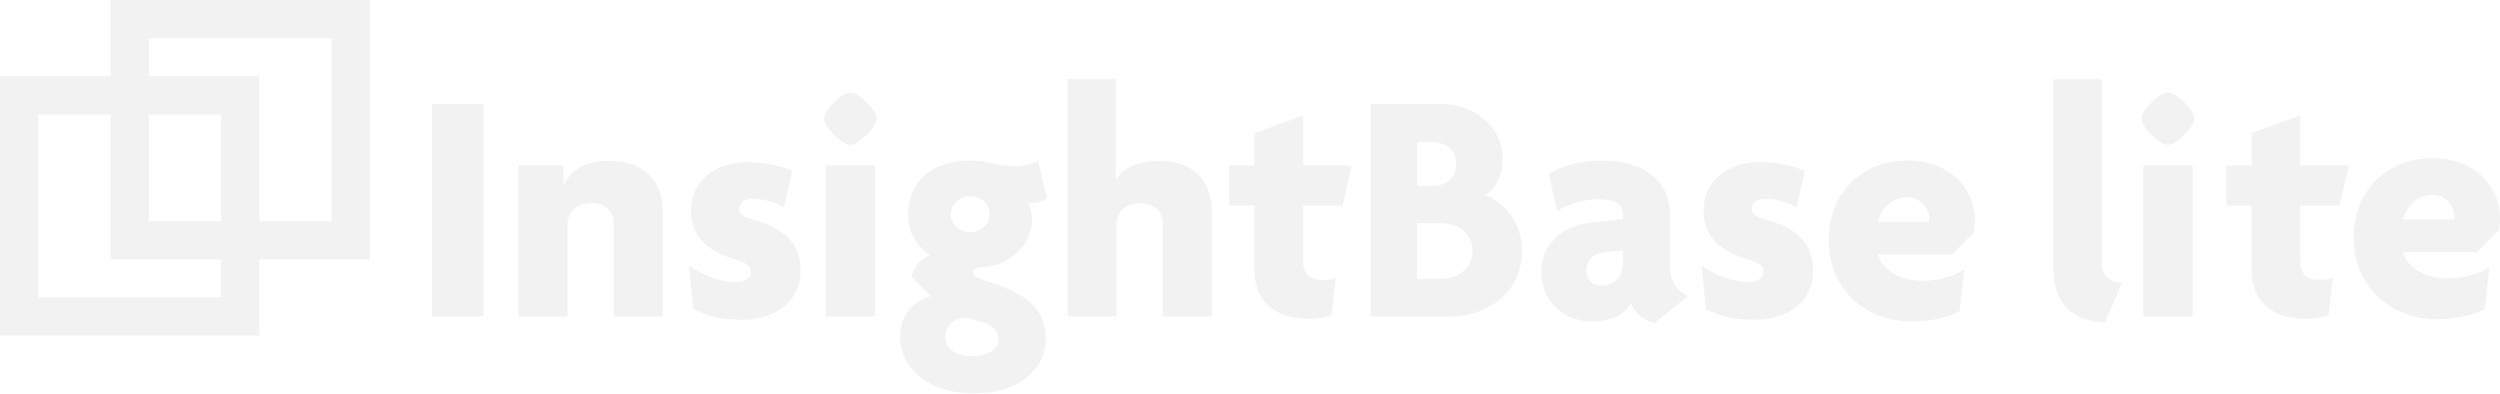
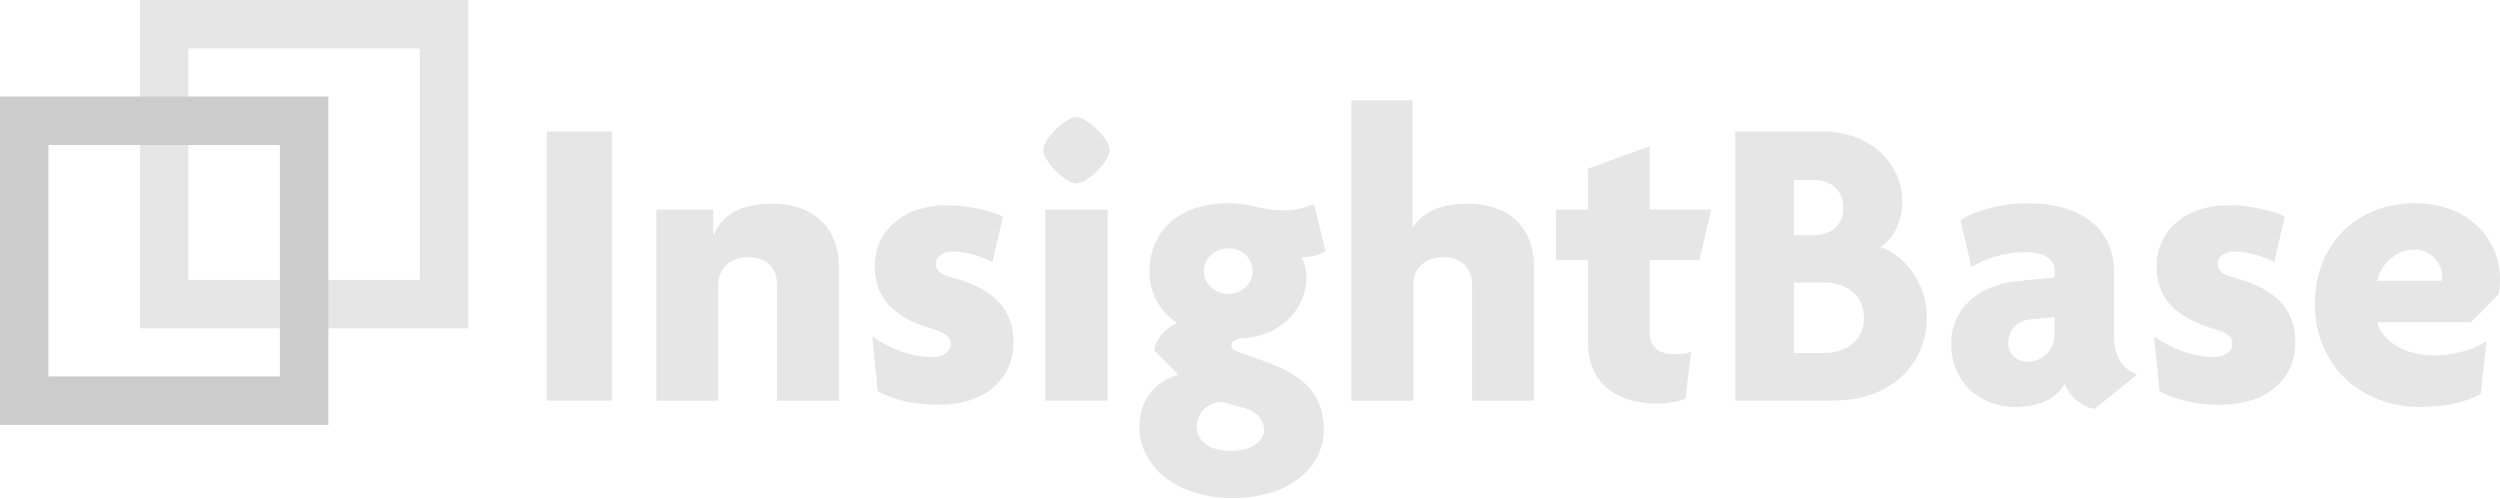
- <svg xmlns="http://www.w3.org/2000/svg" id="_レイヤー_2" data-name="レイヤー 2" viewBox="0 0 522.61 82.24">
+ <svg xmlns="http://www.w3.org/2000/svg" id="_レイヤー_2" data-name="レイヤー 2" viewBox="0 0 412.83 82.24">
  <defs>
    <style>
      .cls-1 {
+         fill: #e6e6e6;
+       }
+ 
+       .cls-2 {
+         stroke: #e6e6e6;
+       }
+ 
+       .cls-2, .cls-3 {
        fill: none;
-         stroke: #f2f2f2;
        stroke-miterlimit: 10;
        stroke-width: 8px;
      }

-       .cls-2 {
-         fill: #f2f2f2;
+       .cls-3 {
+         stroke: #ccc;
      }
    </style>
  </defs>
  <g id="_レイヤー_1-2" data-name="レイヤー 1">
    <g>
-       <path class="cls-2" d="M90.28,66.15V21.71h10.8v44.44h-10.8Z" />
-       <path class="cls-2" d="M128.31,66.15v-19.36c0-2.3-1.53-4.32-4.67-4.32s-5.02,1.95-5.02,4.46v19.23h-10.24v-31.55h9.4v4.25h.07c1.25-3.34,4.53-5.22,9.61-5.22,6.9,0,11.08,3.9,11.08,10.59v21.94h-10.24Z" />
-       <path class="cls-2" d="M154.98,66.85c-4.32,0-7.45-.91-10.03-2.23l-.91-9.06c2.79,1.95,6.41,3.41,9.89,3.41,1.88,0,3.06-.98,3.06-2.16,0-1.32-1.04-1.88-2.86-2.44-6.06-1.74-9.68-4.81-9.68-10.31,0-6.2,5.02-10.17,11.84-10.17,3.9,0,7.73,1.04,9.33,1.88l-1.74,7.52c-1.53-.84-4.04-1.74-6.55-1.74-1.67,0-2.79.77-2.79,2.02,0,1.18.84,1.81,2.79,2.3,7.1,1.88,10.03,5.43,10.03,10.73s-3.9,10.24-12.4,10.24Z" />
-       <path class="cls-2" d="M177.76,30.28c-1.81,0-5.5-3.69-5.5-5.5s3.69-5.43,5.5-5.43,5.5,3.62,5.5,5.43-3.69,5.5-5.5,5.5ZM172.6,66.15v-31.55h10.31v31.55h-10.31Z" />
-       <path class="cls-2" d="M203.46,82.24c-9.19,0-15.32-5.22-15.32-11.84,0-4.81,3.2-7.66,6.48-8.5l-4.04-4.04c.28-2.02,2.02-3.76,3.83-4.53-2.37-1.46-4.6-4.46-4.6-8.43,0-6.69,4.81-11.35,13.03-11.35,1.88,0,3.34.28,4.67.63,1.39.35,2.93.56,4.53.56,1.74,0,3.55-.42,4.95-1.04l1.88,7.8c-.98.56-2.51,1.04-3.9.98.35.63.77,2.09.77,3.2,0,5.29-4.18,9.75-10.31,10.17-1.25.07-2.09.35-2.09,1.18,0,.35.28.77.84.98l4.88,1.74c6.2,2.23,9.54,5.36,9.54,11.15,0,6.48-5.92,11.35-15.12,11.35ZM205.62,67.41l-3.76-1.04c-2.44.07-4.25,1.81-4.25,4.11,0,2.16,1.88,3.97,5.57,3.97s5.57-1.67,5.57-3.48c0-1.46-1.11-3-3.13-3.55ZM202.83,41.01c-2.3,0-4.04,1.74-4.04,3.76s1.74,3.76,4.04,3.76,4.04-1.67,4.04-3.76-1.67-3.76-4.04-3.76Z" />
-       <path class="cls-2" d="M243.09,66.15v-19.36c0-2.3-1.6-4.32-4.74-4.32s-4.95,1.95-4.95,4.46v19.23h-10.24V16.56h10.1v20.97h.07c1.6-2.44,4.53-3.9,8.92-3.9,6.97,0,11.08,3.9,11.08,10.59v21.94h-10.24Z" />
-       <path class="cls-2" d="M280.63,42.96h-8.22v11.7c0,2.72,1.46,3.83,4.18,3.83,1.18,0,1.88-.07,2.65-.42l-.91,7.73c-.98.49-2.72.84-4.74.84-7.1,0-11.35-3.76-11.35-10.03v-13.65h-5.29v-8.36h5.29v-6.76l10.17-3.69v10.45h10.17l-1.95,8.36Z" />
-       <path class="cls-2" d="M302.99,66.15h-16.44V21.71h14.56c6.9,0,13.03,4.53,13.03,11.77,0,2.65-1.32,5.99-3.69,7.31,3.9,1.25,7.73,5.85,7.73,11.49,0,8.64-6.83,13.86-15.19,13.86ZM299.44,29.72h-3.2v9.12h3.2c2.58,0,4.95-1.32,4.95-4.53s-2.37-4.6-4.95-4.6ZM301.18,46.65h-4.95v11.63h4.95c3.27,0,6.62-1.74,6.62-5.78s-3.27-5.85-6.62-5.85Z" />
-       <path class="cls-2" d="M345.83,67.55c-1.88-.42-4.04-1.88-4.88-4.18-1.39,2.58-4.39,3.83-8.22,3.83-5.57,0-10.52-3.9-10.52-10.45,0-5.78,4.53-9.68,10.8-10.31l6.27-.63v-1.04c0-1.88-1.53-3.13-4.95-3.13-3.06,0-6.48.98-8.78,2.44l-1.81-7.73c2.58-1.67,6.9-2.79,11.08-2.79,8.36,0,14.28,3.83,14.28,11.42v10.31c0,3.69,1.39,5.64,3.83,6.55l-7.1,5.71ZM339.28,52.36l-3.83.35c-2.65.21-3.83,2.09-3.83,3.97,0,1.67,1.25,3.06,3.2,3.06,2.44,0,4.46-1.88,4.46-4.6v-2.79Z" />
-       <path class="cls-2" d="M366.65,66.85c-4.32,0-7.45-.91-10.03-2.23l-.91-9.06c2.79,1.95,6.41,3.41,9.89,3.41,1.88,0,3.06-.98,3.06-2.16,0-1.32-1.04-1.88-2.86-2.44-6.06-1.74-9.68-4.81-9.68-10.31,0-6.2,5.02-10.17,11.84-10.17,3.9,0,7.73,1.04,9.33,1.88l-1.74,7.52c-1.53-.84-4.04-1.74-6.55-1.74-1.67,0-2.79.77-2.79,2.02,0,1.18.84,1.81,2.79,2.3,7.1,1.88,10.03,5.43,10.03,10.73s-3.9,10.24-12.4,10.24Z" />
-       <path class="cls-2" d="M412.56,48.6l-4.53,4.6h-15.46c.49,2.58,3.97,5.5,9.33,5.5,3.27,0,6.62-.98,8.71-2.37l-.97,8.78c-2.37,1.25-5.99,2.09-10.03,2.09-9.61,0-17.34-6.69-17.34-17s7.38-16.65,16.44-16.65,14.14,6.06,14.14,12.61c0,.77-.14,1.81-.28,2.44ZM398.69,41.22c-3,0-5.5,2.3-6.13,5.15h10.66c0-.21.07-.42.07-.7,0-2.16-1.88-4.46-4.6-4.46Z" />
-       <path class="cls-2" d="M522.33,48.11l-4.53,4.6h-15.46c.49,2.58,3.97,5.5,9.33,5.5,3.27,0,6.62-.98,8.71-2.37l-.97,8.78c-2.37,1.25-5.99,2.09-10.03,2.09-9.61,0-17.34-6.69-17.34-17s7.38-16.65,16.44-16.65,14.14,6.06,14.14,12.61c0,.77-.14,1.81-.28,2.44ZM508.47,40.73c-3,0-5.5,2.3-6.13,5.15h10.66c0-.21.07-.42.07-.7,0-2.16-1.88-4.46-4.6-4.46Z" />
+       <path class="cls-1" d="M90.28,66.15V21.71h10.8v44.44h-10.8Z" />
+       <path class="cls-1" d="M128.31,66.15v-19.36c0-2.3-1.53-4.32-4.67-4.32s-5.02,1.95-5.02,4.46v19.23h-10.24v-31.55h9.4v4.25h.07c1.25-3.34,4.53-5.22,9.61-5.22,6.9,0,11.08,3.9,11.08,10.59v21.94h-10.24Z" />
+       <path class="cls-1" d="M154.98,66.85c-4.32,0-7.45-.91-10.03-2.23l-.91-9.06c2.79,1.95,6.41,3.41,9.89,3.41,1.88,0,3.06-.98,3.06-2.16,0-1.32-1.04-1.88-2.86-2.44-6.06-1.74-9.68-4.81-9.68-10.31,0-6.2,5.02-10.17,11.84-10.17,3.9,0,7.73,1.04,9.33,1.88l-1.74,7.52c-1.53-.84-4.04-1.74-6.55-1.74-1.67,0-2.79.77-2.79,2.02,0,1.18.84,1.81,2.79,2.3,7.1,1.88,10.03,5.43,10.03,10.73s-3.9,10.24-12.4,10.24Z" />
+       <path class="cls-1" d="M177.76,30.28c-1.81,0-5.5-3.69-5.5-5.5s3.69-5.43,5.5-5.43,5.5,3.62,5.5,5.43-3.69,5.5-5.5,5.5ZM172.6,66.15v-31.55h10.31v31.55h-10.31Z" />
+       <path class="cls-1" d="M203.46,82.24c-9.19,0-15.32-5.22-15.32-11.84,0-4.81,3.2-7.66,6.48-8.5l-4.04-4.04c.28-2.02,2.02-3.76,3.83-4.53-2.37-1.46-4.6-4.46-4.6-8.43,0-6.69,4.81-11.35,13.03-11.35,1.88,0,3.34.28,4.67.63,1.39.35,2.93.56,4.53.56,1.74,0,3.55-.42,4.95-1.04l1.88,7.8c-.98.56-2.51,1.04-3.9.98.35.63.77,2.09.77,3.2,0,5.29-4.18,9.75-10.31,10.17-1.25.07-2.09.35-2.09,1.18,0,.35.28.77.84.98l4.88,1.74c6.2,2.23,9.54,5.36,9.54,11.15,0,6.48-5.92,11.35-15.12,11.35ZM205.62,67.41l-3.76-1.04c-2.44.07-4.25,1.81-4.25,4.11,0,2.16,1.88,3.97,5.57,3.97s5.57-1.67,5.57-3.48c0-1.46-1.11-3-3.13-3.55ZM202.83,41.01c-2.3,0-4.04,1.74-4.04,3.76s1.74,3.76,4.04,3.76,4.04-1.67,4.04-3.76-1.67-3.76-4.04-3.76Z" />
+       <path class="cls-1" d="M243.09,66.15v-19.36c0-2.3-1.6-4.32-4.74-4.32s-4.95,1.95-4.95,4.46v19.23h-10.24V16.56h10.1v20.97h.07c1.6-2.44,4.53-3.9,8.92-3.9,6.97,0,11.08,3.9,11.08,10.59v21.94h-10.24Z" />
+       <path class="cls-1" d="M280.63,42.96h-8.22v11.7c0,2.72,1.46,3.83,4.18,3.83,1.18,0,1.88-.07,2.65-.42l-.91,7.73c-.98.49-2.72.84-4.74.84-7.1,0-11.35-3.76-11.35-10.03v-13.65h-5.29v-8.36h5.29v-6.76l10.17-3.69v10.45h10.17l-1.95,8.36Z" />
+       <path class="cls-1" d="M302.99,66.15h-16.44V21.71h14.56c6.9,0,13.03,4.53,13.03,11.77,0,2.65-1.32,5.99-3.69,7.31,3.9,1.25,7.73,5.85,7.73,11.49,0,8.64-6.83,13.86-15.19,13.86ZM299.44,29.72h-3.2v9.12h3.2c2.58,0,4.95-1.32,4.95-4.53s-2.37-4.6-4.95-4.6ZM301.18,46.65h-4.95v11.63h4.95c3.27,0,6.62-1.74,6.62-5.78s-3.27-5.85-6.62-5.85Z" />
+       <path class="cls-1" d="M345.83,67.55c-1.88-.42-4.04-1.88-4.88-4.18-1.39,2.58-4.39,3.83-8.22,3.83-5.57,0-10.52-3.9-10.52-10.45,0-5.78,4.53-9.68,10.8-10.31l6.27-.63v-1.04c0-1.88-1.53-3.13-4.95-3.13-3.06,0-6.48.98-8.78,2.44l-1.81-7.73c2.58-1.67,6.9-2.79,11.08-2.79,8.36,0,14.28,3.83,14.28,11.42v10.31c0,3.69,1.39,5.64,3.83,6.55l-7.1,5.71ZM339.28,52.36l-3.83.35c-2.65.21-3.83,2.09-3.83,3.97,0,1.67,1.25,3.06,3.2,3.06,2.44,0,4.46-1.88,4.46-4.6v-2.79Z" />
+       <path class="cls-1" d="M366.65,66.85c-4.32,0-7.45-.91-10.03-2.23l-.91-9.06c2.79,1.95,6.41,3.41,9.89,3.41,1.88,0,3.06-.98,3.06-2.16,0-1.32-1.04-1.88-2.86-2.44-6.06-1.74-9.68-4.81-9.68-10.31,0-6.2,5.02-10.17,11.84-10.17,3.9,0,7.73,1.04,9.33,1.88l-1.74,7.52c-1.53-.84-4.04-1.74-6.55-1.74-1.67,0-2.79.77-2.79,2.02,0,1.18.84,1.81,2.79,2.3,7.1,1.88,10.03,5.43,10.03,10.73s-3.9,10.24-12.4,10.24Z" />
+       <path class="cls-1" d="M412.56,48.6l-4.53,4.6h-15.46c.49,2.58,3.97,5.5,9.33,5.5,3.27,0,6.62-.98,8.71-2.37l-.97,8.78c-2.37,1.25-5.99,2.09-10.03,2.09-9.61,0-17.34-6.69-17.34-17s7.38-16.65,16.44-16.65,14.14,6.06,14.14,12.61c0,.77-.14,1.81-.28,2.44ZM398.69,41.22c-3,0-5.5,2.3-6.13,5.15h10.66c0-.21.07-.42.07-.7,0-2.16-1.88-4.46-4.6-4.46Z" />
    </g>
-     <rect class="cls-1" x="27.11" y="4" width="46.22" height="46.22" />
-     <rect class="cls-1" x="4" y="19.94" width="46.22" height="46.22" />
-     <g>
-       <path class="cls-2" d="M440.03,67.41c-6.48-.28-10.8-3.62-10.8-11.21V16.56h10.1v38.38c0,2.58,1.46,3.97,4.25,4.18l-3.55,8.29Z" />
-       <path class="cls-2" d="M453.19,30.28c-1.81,0-5.5-3.69-5.5-5.5s3.69-5.43,5.5-5.43,5.5,3.62,5.5,5.43-3.69,5.5-5.5,5.5ZM448.04,66.15v-31.55h10.31v31.55h-10.31Z" />
-       <path class="cls-2" d="M489.06,42.96h-8.22v11.7c0,2.72,1.46,3.83,4.18,3.83,1.18,0,1.88-.07,2.65-.42l-.91,7.73c-.97.49-2.72.84-4.74.84-7.11,0-11.35-3.76-11.35-10.03v-13.65h-5.29v-8.36h5.29v-6.76l10.17-3.69v10.45h10.17l-1.95,8.36Z" />
-     </g>
+     <rect class="cls-2" x="27.11" y="4" width="46.22" height="46.22" />
+     <rect class="cls-3" x="4" y="19.94" width="46.22" height="46.22" />
  </g>
</svg>
